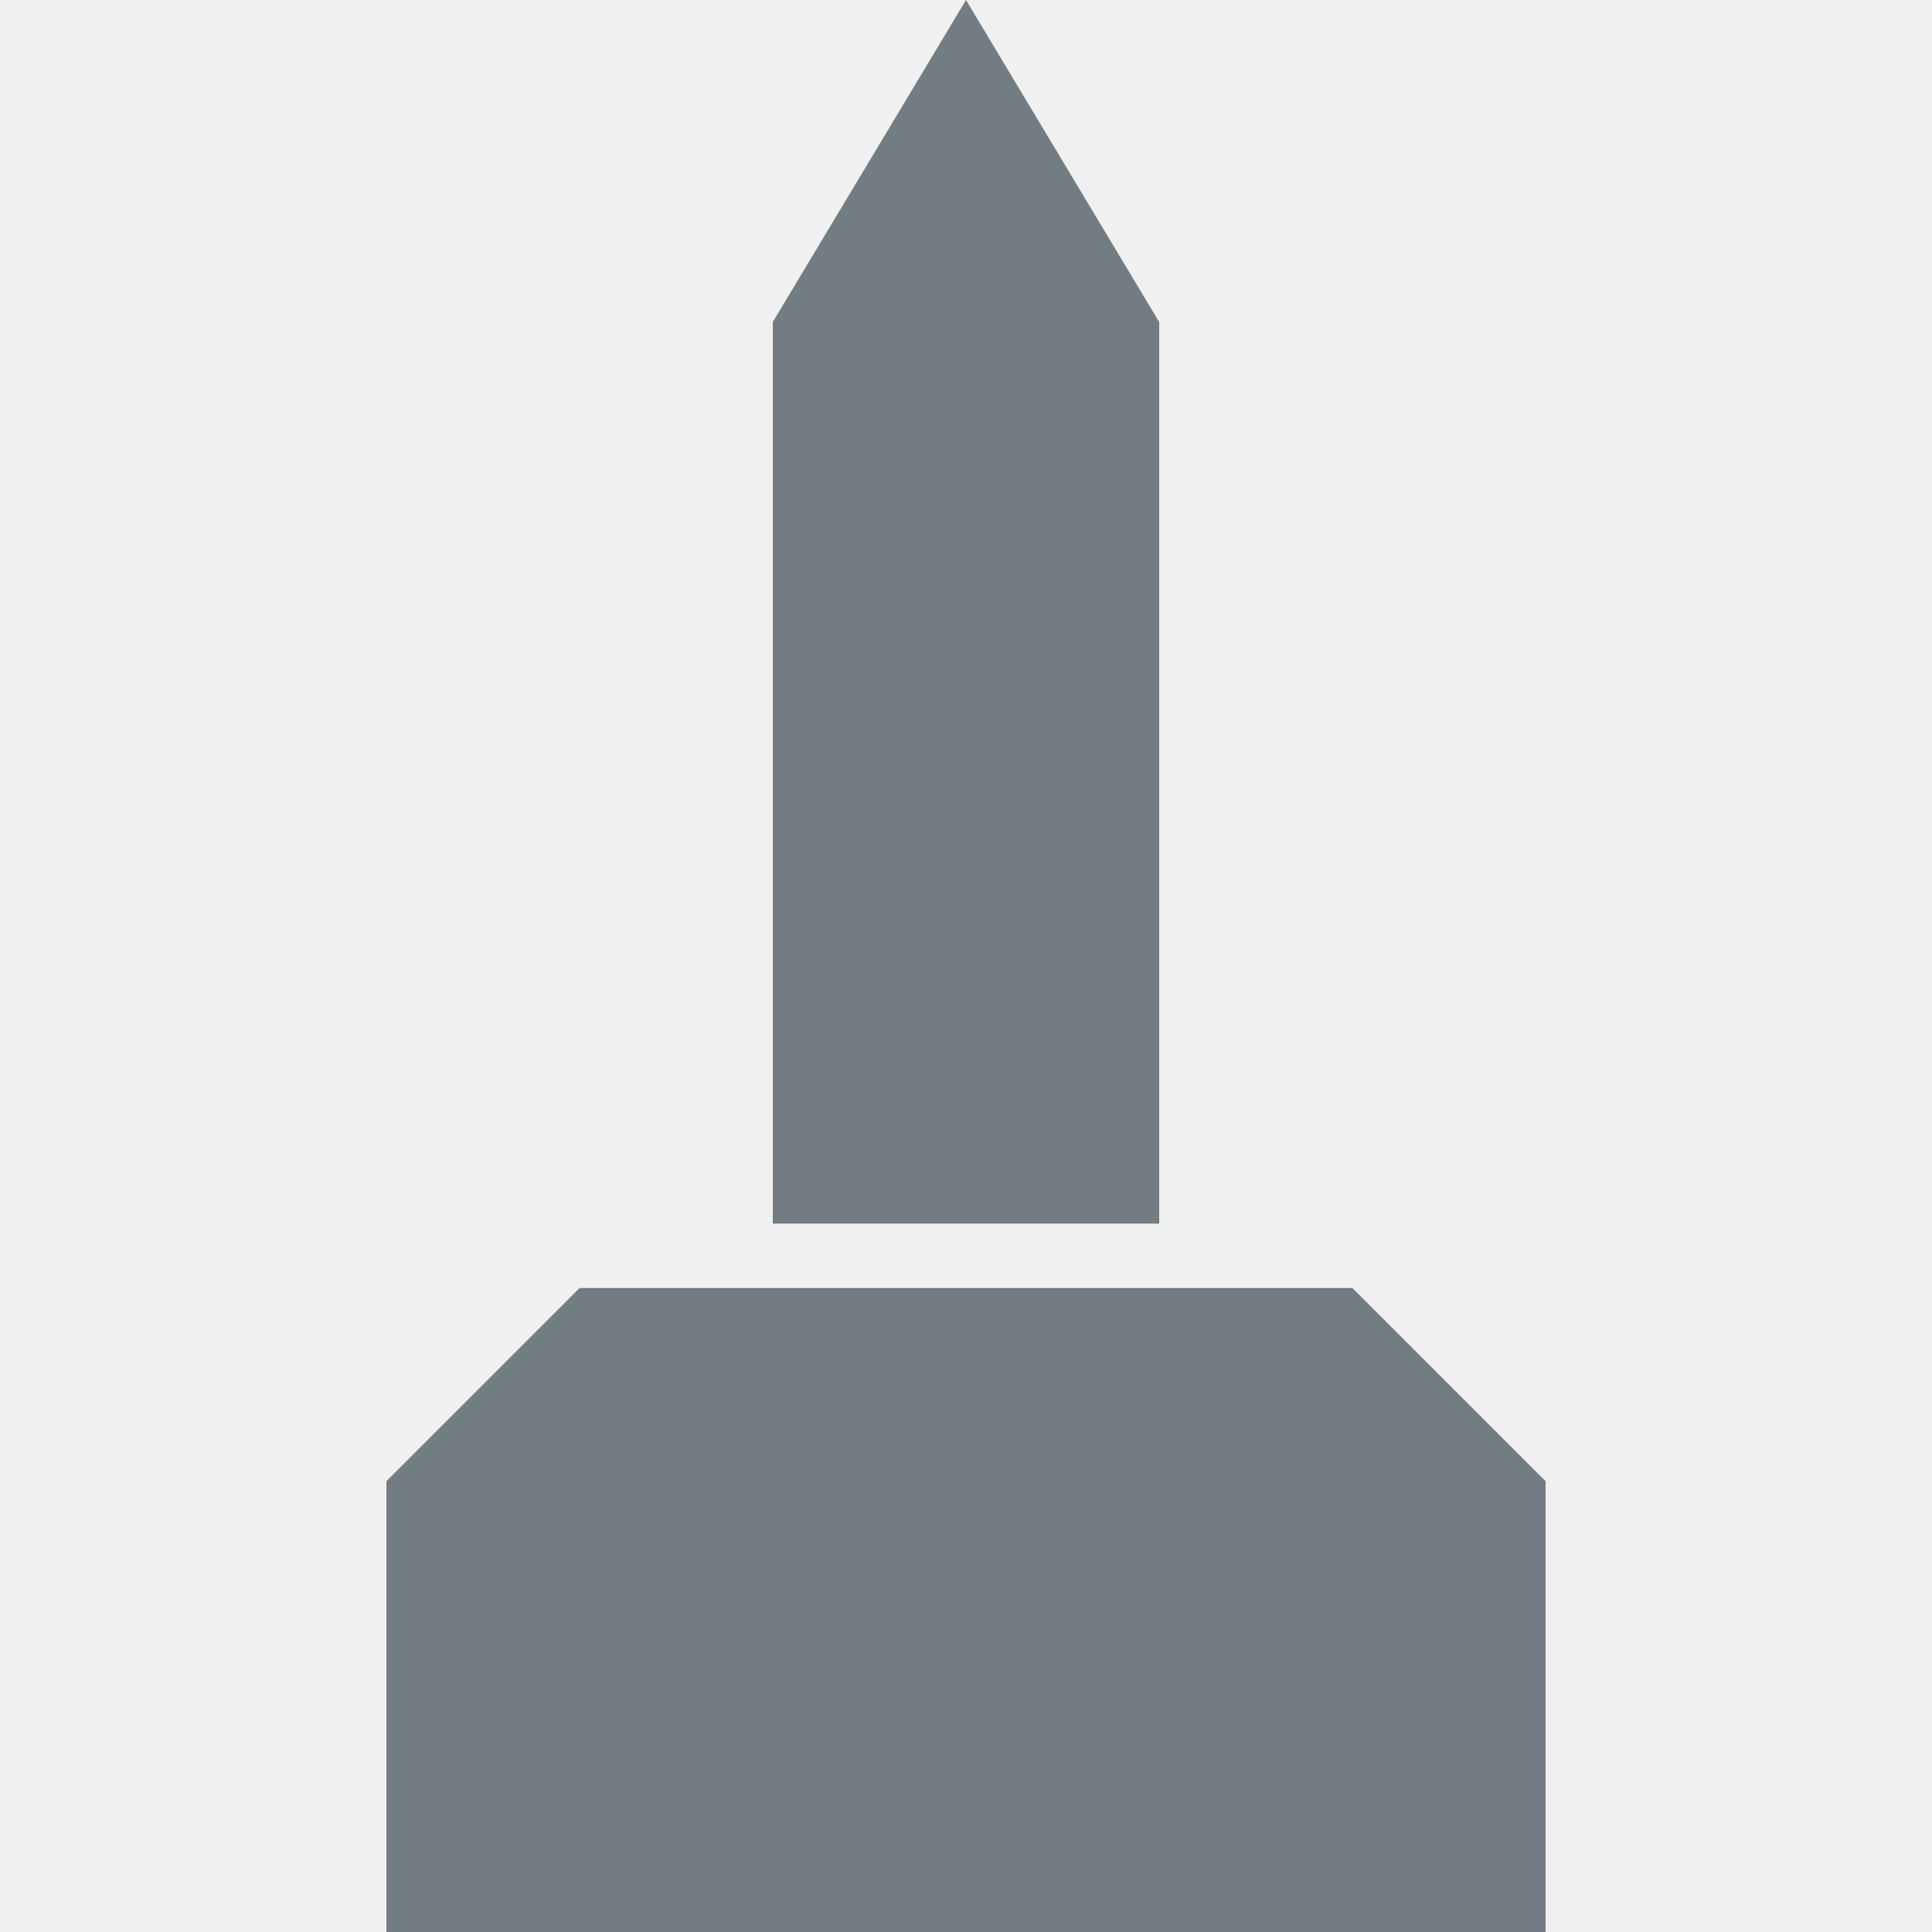
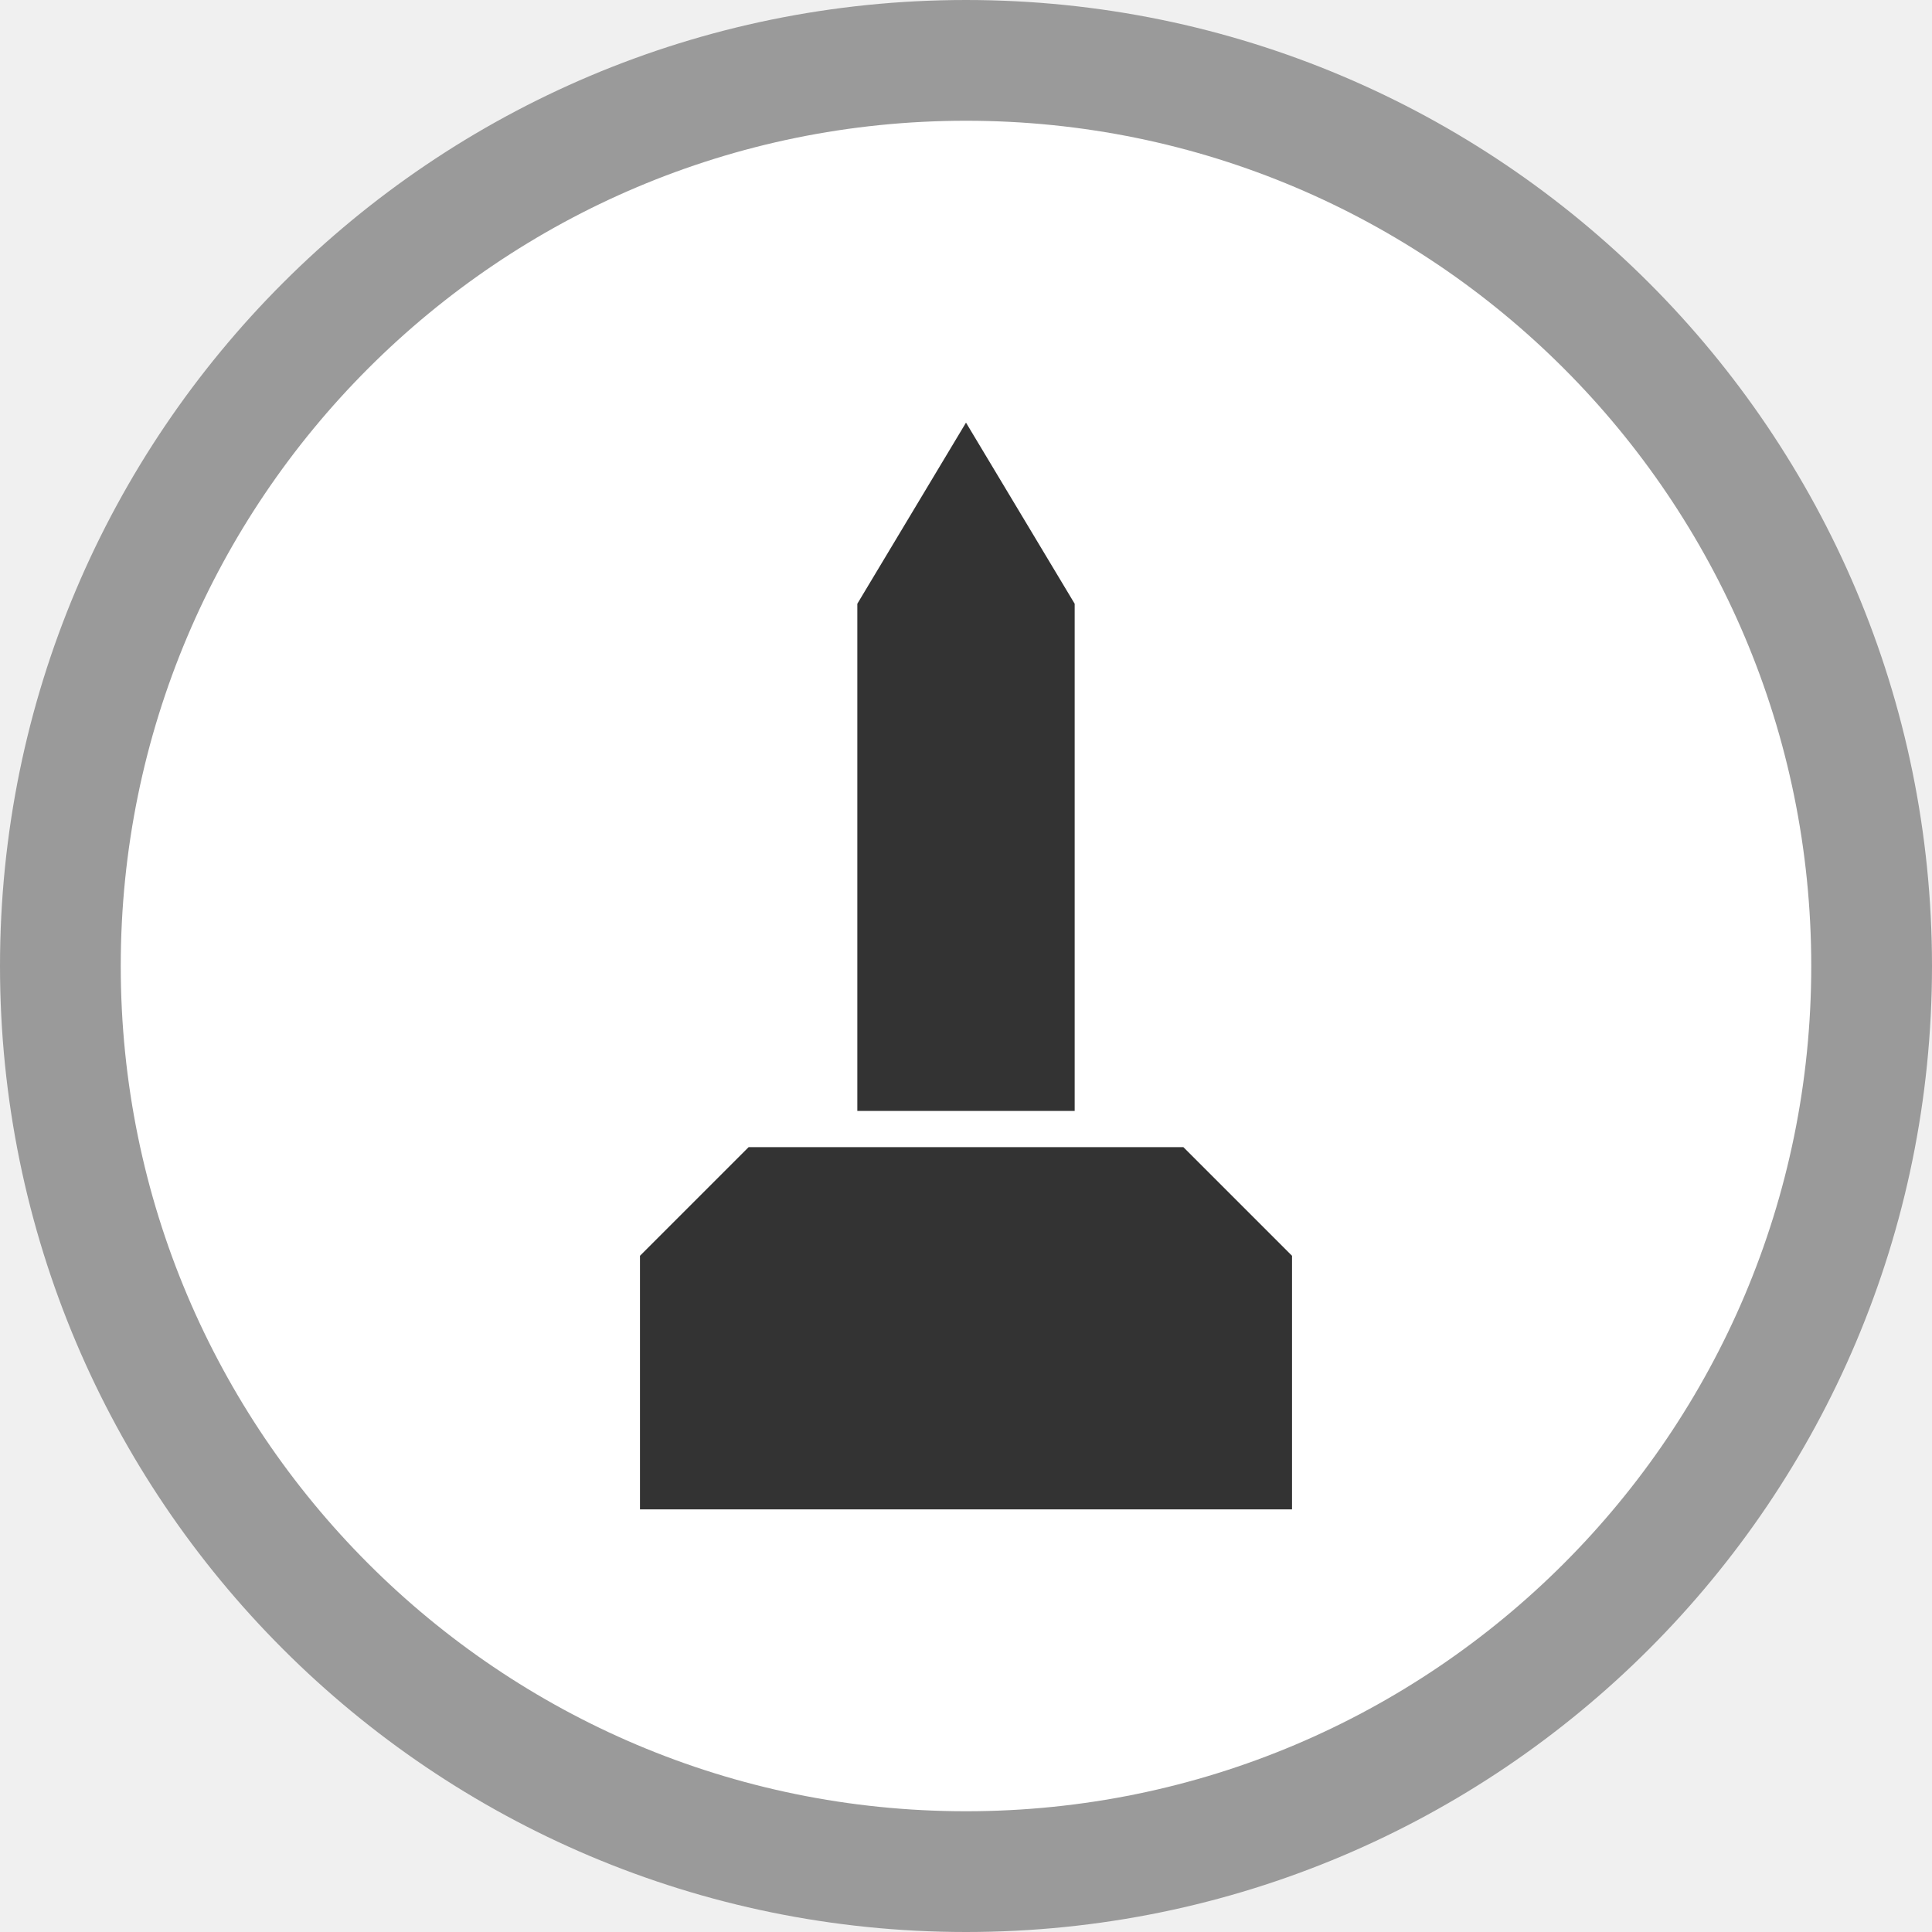
- <svg xmlns="http://www.w3.org/2000/svg" fill="hsl(203, 7%, 48%)" version="1.1" width="15" height="15" viewBox="0 0 15 15">
-   <path d="M7.5,0L6,2.5v7h3v-7L7.5,0z M3,11.5  L3,15h9v-3.5L10.5,10h-6L3,11.5z" />
+ <svg xmlns="http://www.w3.org/2000/svg" width="32" height="32" viewBox="0 0 32 32">
+   <circle cx="16" cy="16" r="15" fill="#ffffff" stroke="#9a9a9a" stroke-width="2" />
+   <g transform="translate(7 7) scale(1.2)" fill="#333333">
+     <path d="M7.5,0L6,2.5v7h3v-7L7.5,0z M3,11.5  L3,15h9v-3.5L10.5,10h-6L3,11.5z" />
+   </g>
</svg>
